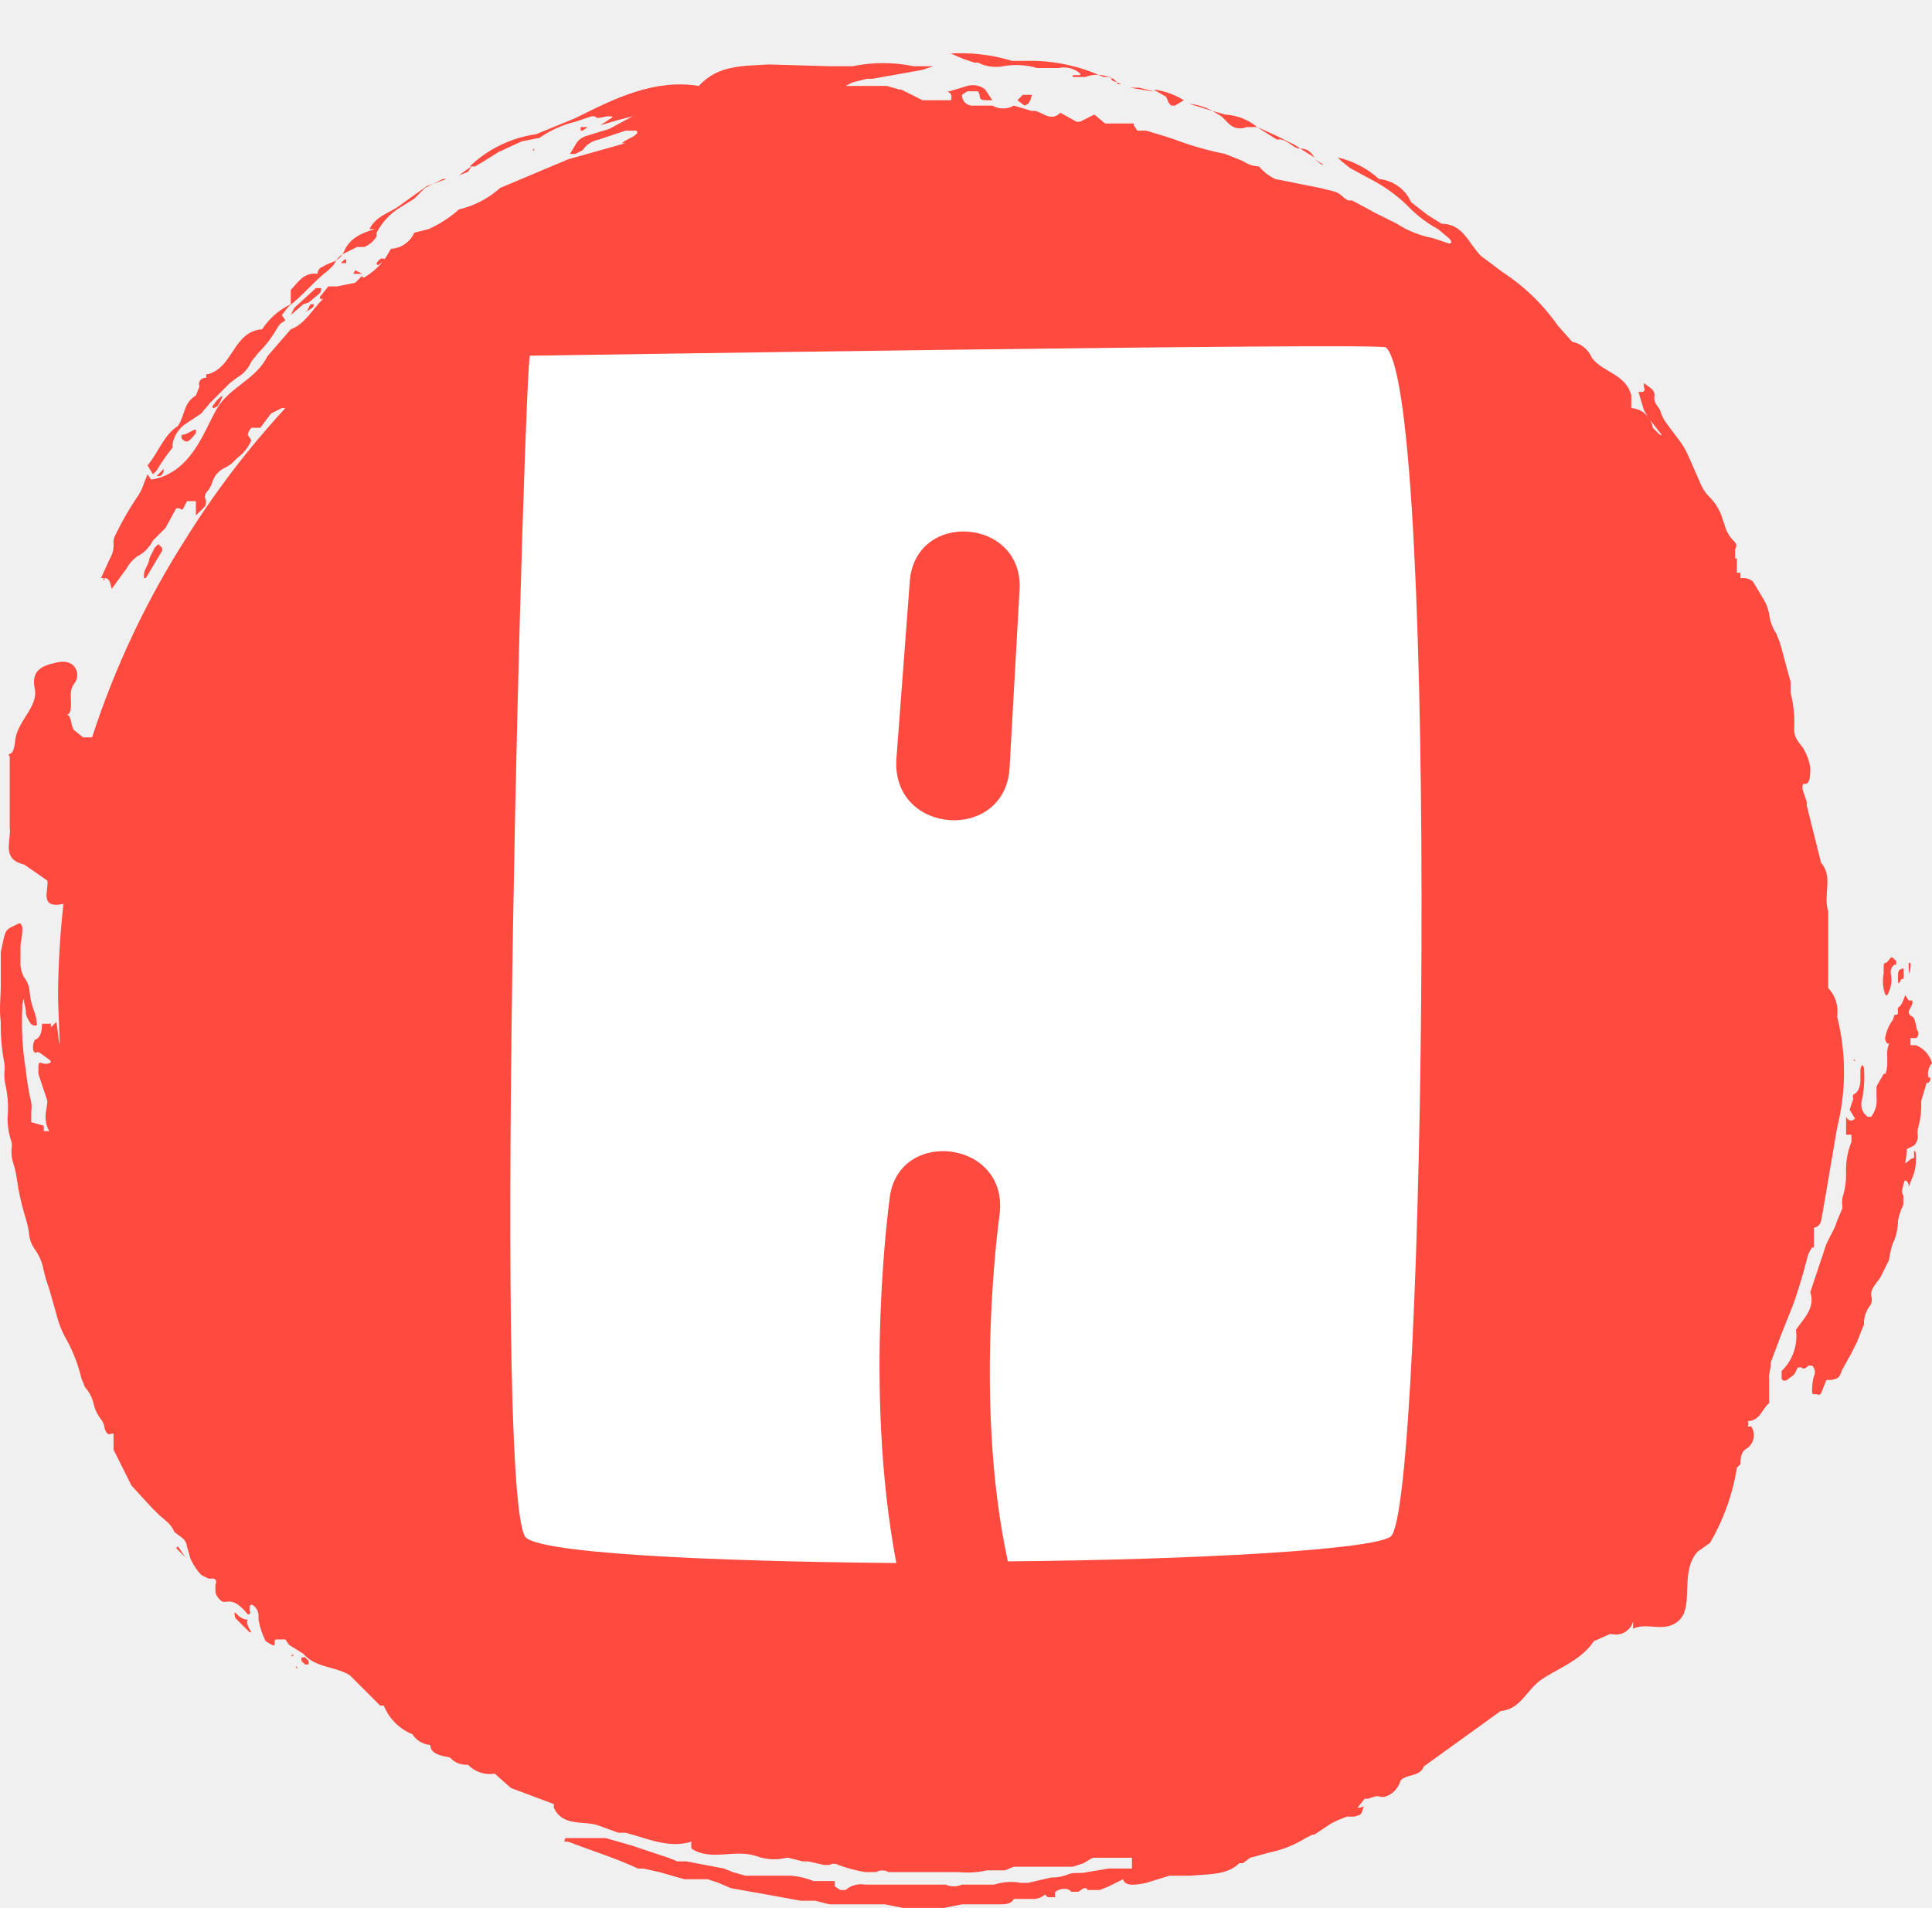
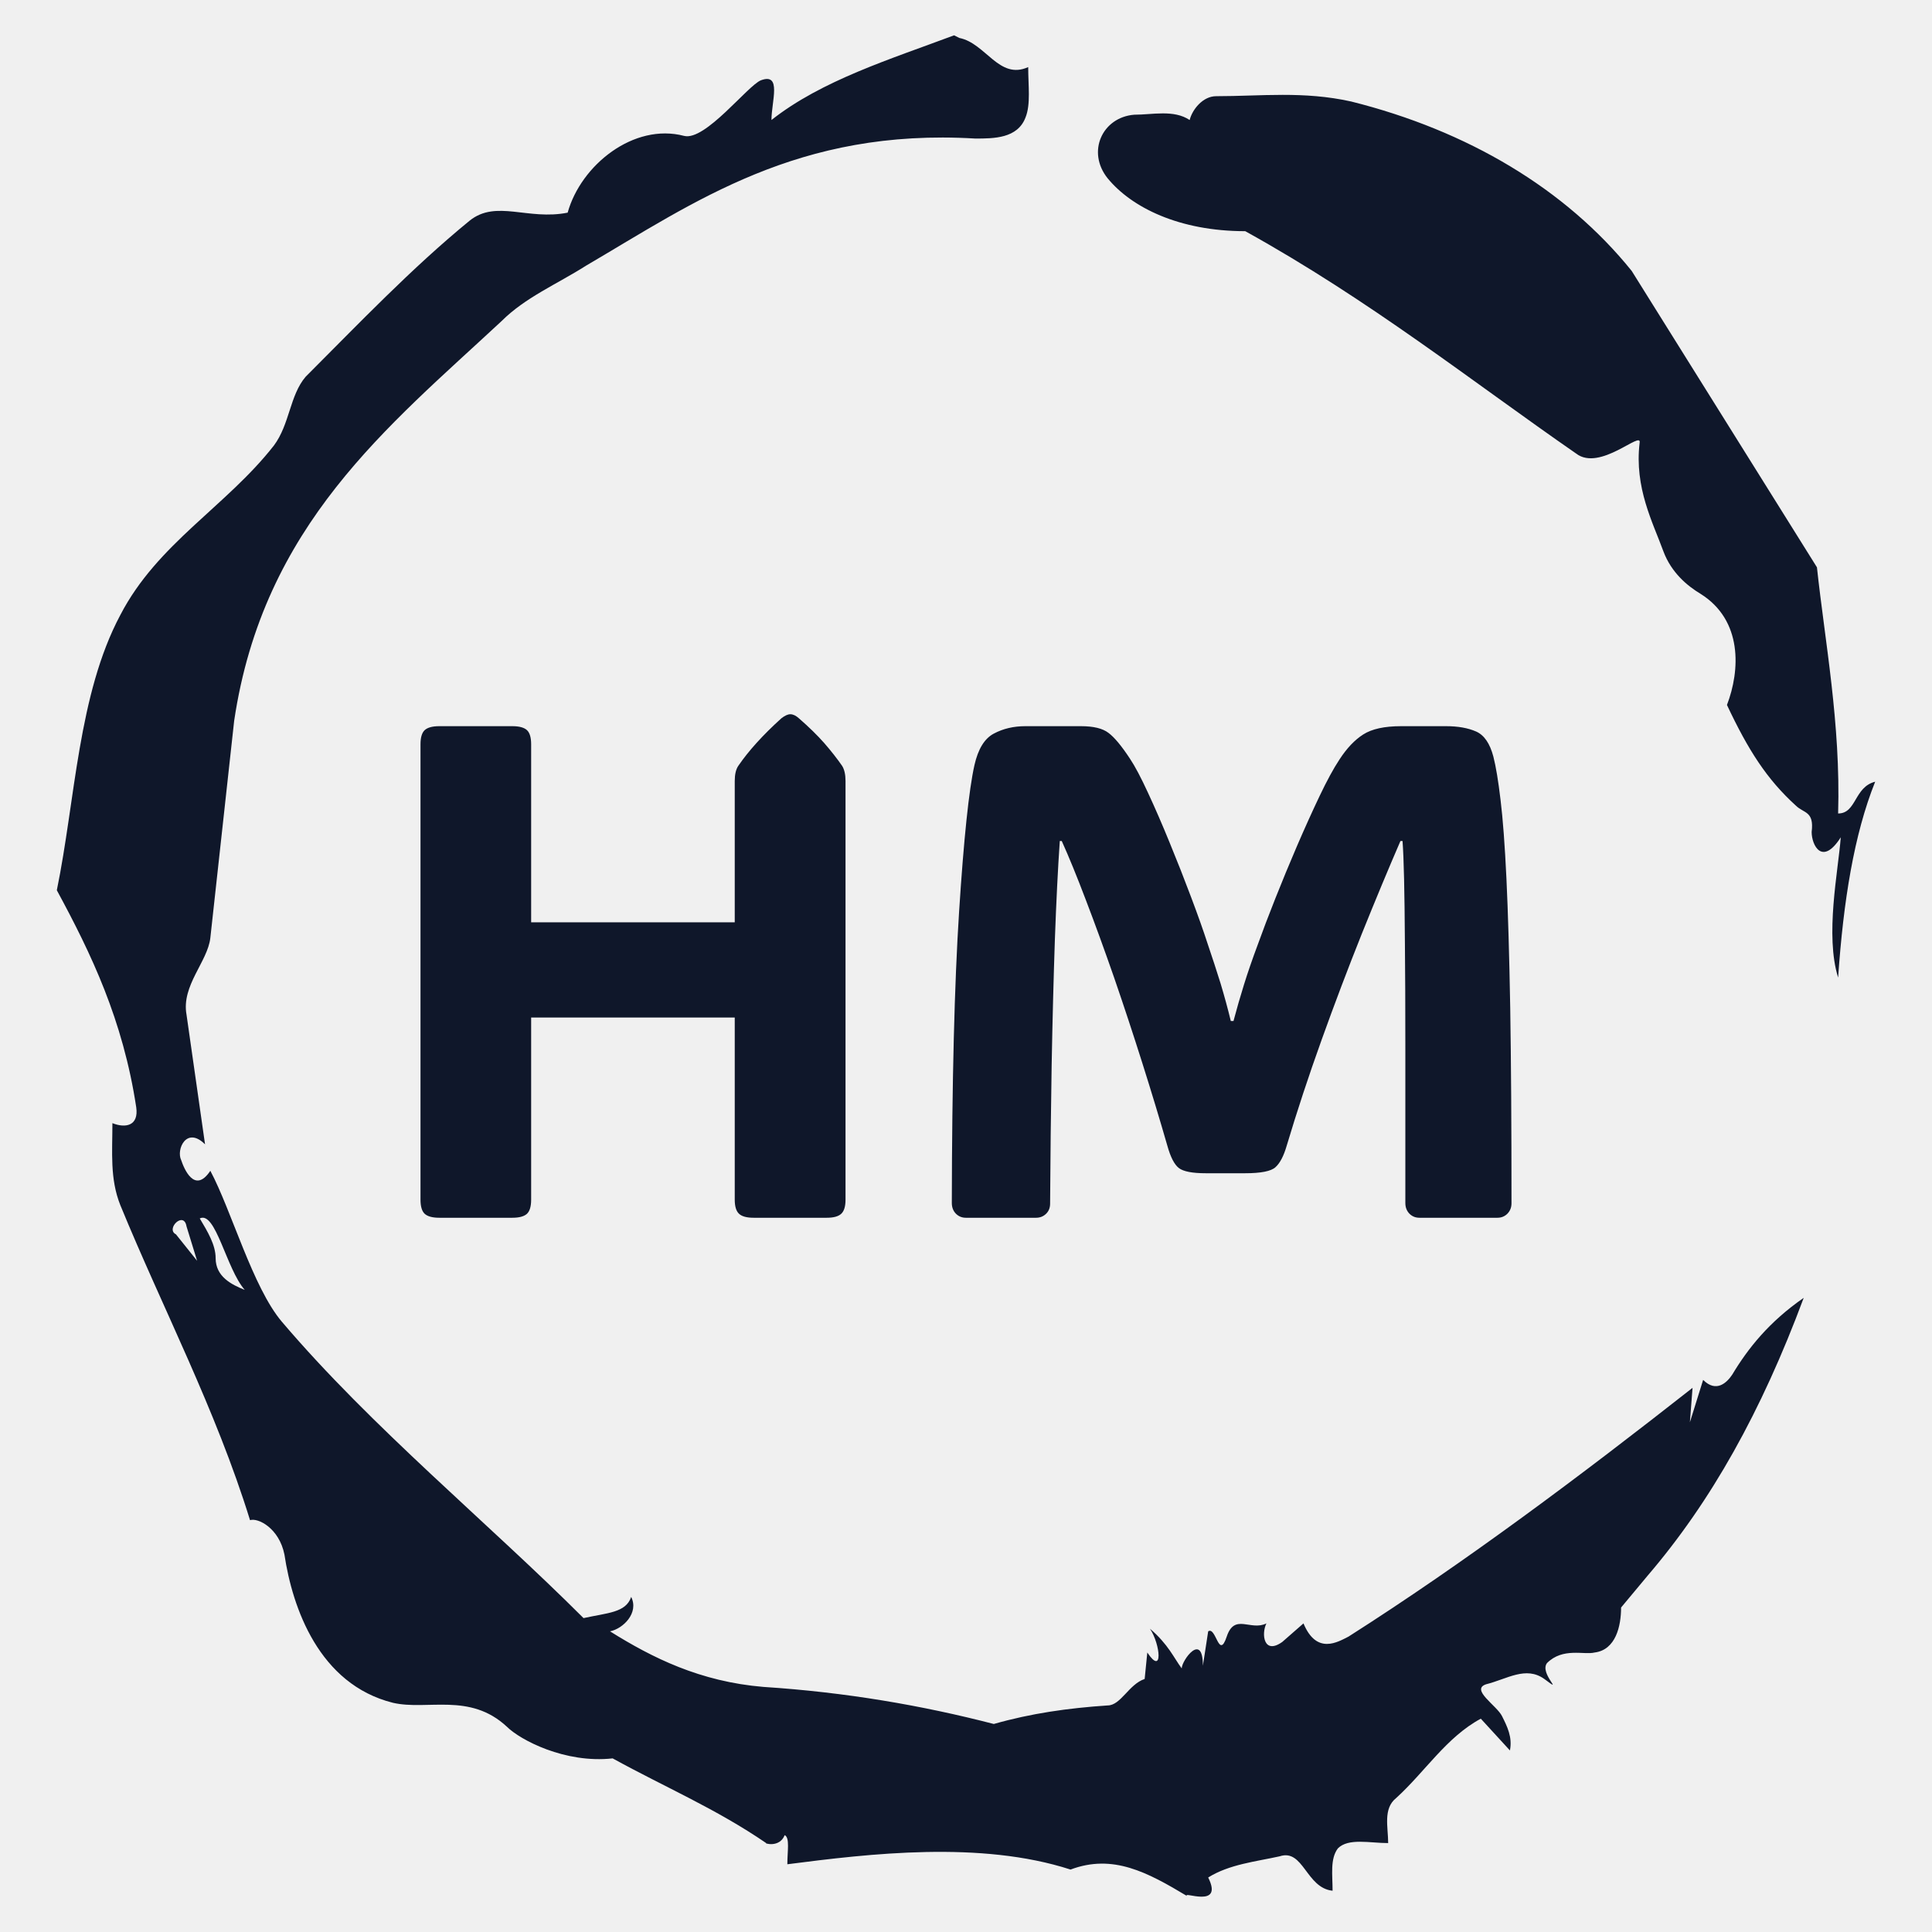
- <svg xmlns="http://www.w3.org/2000/svg" width="308.761" height="304.916" viewBox="0 0 106.008 104.687" class="css-1j8o68f" version="1.1" id="svg23">
-   <defs id="SvgjsDefs2684" />
-   <g id="SvgjsG2685" featurekey="rootContainer" transform="matrix(0.9820593,0,0,0.9820593,-0.05456052,0)" fill="#ff4a3f">
-     <g id="g17">
-       <path d="M19.8 15.3h.5l-.4-.2zm.5.1zm.8-.7c0 .1 0 .1.1.1l.4-.3c-.2-.1-.3-.1-.5.2zm.4-.2zm-4.1 2.3zm-.2.6l.3-.2c.1-.1.1-.2.1-.2h-.2l-.2.4c-.1-.1-.1 0 0 0zm2.2-2.9h-.1l-.2.2h.3zm-2.1 2.4l.6-.5c.1-.1.1-.2.1-.3h-.3l-1.2 1.1-.2.4.7-.6zm-1.1.8z" id="path3" />
-       <path d="M9.7 25v-.2a1.7 1.7 0 0 1 .7-1.1l.9-.6.5-.6.7-.7.4-.4.4-.3a1.9 1.9 0 0 0 .8-.9l.4-.5a5.9 5.9 0 0 0 1-1.3l.2-.3.3-.2-.2-.3.4-.5c.8-.6 1.4-1.4 2.2-2l.3-.3a1.4 1.4 0 0 1 .5-.6l.8-.4h.4a1.4 1.4 0 0 0 .7-.6V13a3.5 3.5 0 0 1 1.3-1.4l.8-.5.2-.2.4-.4 1-.5h.2l-1.1.4-1.4 1c-.6.5-1.4.6-1.8 1.4h.3c-.7.2-1.4.5-1.7 1.2s-.8.6-1.2.9a.4.4 0 0 0-.3.4c-.8-.1-1.1.5-1.5.9v.8a3.9 3.9 0 0 0-1.6 1.4c-1.6.1-1.6 2.1-3 2.5h-.1a.2.2 0 0 0 0 .2c-.3 0-.5.2-.4.5l-.2.5c-.7.4-.6 1.1-1 1.7-.8.5-1.1 1.5-1.7 2.2l.3.5.2-.2a11.6 11.6 0 0 1 .9-1.3zM53.9 3.3l.6.2h.2a2.2 2.2 0 0 0 1.4.2 4.1 4.1 0 0 1 1.9.1h1.2a1.4 1.4 0 0 1 1.2.3.1.1 0 0 1 0 .1H60a.1.1 0 0 0 0 .1h.7a1.8 1.8 0 0 1 1.3 0c.2 0 .1.1.2.2l.5.2h-.2c-.2-.4-.5-.4-.8-.4a9.7 9.7 0 0 0-4.3-.9h-.8A9.8 9.8 0 0 0 53 3h.2zm7.3 3.1zM50.3 4.7zm10.9 1.7h.2-.2zM19 14.7zm32.1-10zm17.6 2.2a.9.9 0 0 0 1 .2h.6a3.1 3.1 0 0 0-1.8-.7l-.7-.2.5.3zm-3.4-1.3c0 .1.1.2.2.3h.2l.5-.3a4.2 4.2 0 0 0-1.7-.6l.7.4zm7.4 2.7l.8.5c-.2-.3-.4-.5-.8-.5z" id="path5" />
-       <path d="M99 76.1l.6-1.6.6-1.5c.2-.5.6-1.8.8-2.6a1.7 1.7 0 0 1 .3-.7h.1v-1.1c.5-.1.4-.6.5-.9l.8-4.7a12.7 12.7 0 0 0 0-6.2 1.9 1.9 0 0 0-.5-1.6v-4.3c-.3-.9.3-1.9-.4-2.7L101 45a.4.4 0 0 0 0-.2l-.2-.6a.5.5 0 0 1 0-.4h.1c.3 0 .3-.5.3-.9a3 3 0 0 0-.4-1.1l-.3-.4a1.1 1.1 0 0 1-.2-.7 6.7 6.7 0 0 0-.2-2v-.6c-.2-.7-.4-1.5-.6-2.2l-.2-.5a2.5 2.5 0 0 1-.4-1.1 2.5 2.5 0 0 0-.3-.8l-.6-1a.8.8 0 0 0-.6-.2h-.1V32h-.2v-.8H97V31a.4.4 0 0 0 0-.1v-.2c.1-.2.1-.3-.1-.5a1.8 1.8 0 0 1-.4-.6l-.2-.6a2.9 2.9 0 0 0-.7-1.2 2.2 2.2 0 0 1-.5-.7l-.7-1.6a4.3 4.3 0 0 0-.6-1l-.6-.8a2.4 2.4 0 0 1-.4-.8l-.2-.3a.6.6 0 0 1-.1-.5.5.5 0 0 0-.2-.4l-.4-.3v.2c.1.2 0 .3-.1.3h-.2l.3 1 .3.5.7.9h-.1l-.2-.2-.2-.2a1.3 1.3 0 0 0-1.2-1.1v-.7c-.3-1.2-1.6-1.3-2.2-2.1a1.5 1.5 0 0 0-1.1-.9l-.8-.9a11.3 11.3 0 0 0-3.1-3l-.8-.6-.4-.3c-.7-.7-1-1.8-2.2-1.8l-.8-.5-.9-.7a2.2 2.2 0 0 0-1.8-1.3 5.1 5.1 0 0 0-2.3-1.2l.2.2.5.4 1.3.7a8.5 8.5 0 0 1 2.1 1.6 6.8 6.8 0 0 0 1.5 1.1l.6.5c.1.1.2.2.1.3H81l-.9-.3a5.6 5.6 0 0 1-2-.8l-1.2-.6-1.3-.7h-.2c-.3-.1-.4-.4-.8-.5l-.8-.2-2.5-.5a2.6 2.6 0 0 1-.9-.7 1.7 1.7 0 0 1-.9-.3l-1-.4a18.1 18.1 0 0 1-2.8-.8l-.6-.2-1-.3h-.5l-.2-.3v-.1h-1.6l-.6-.5-.4.2-.4.2h-.2l-.9-.5c-.6.6-1.1-.2-1.6-.1l-1-.3a1.2 1.2 0 0 1-1.2 0h-1.2a.6.6 0 0 1-.5-.6l.3-.2h.6a.7.7 0 0 1 .1.3c0 .2.2.2.5.2h.2l-.4-.6a1.1 1.1 0 0 0-1-.2l-1 .3H53c.3.2.2.3.2.5h-1.6l-.4-.2-.8-.4h-.1l-.7-.2h-2.3l.4-.2.8-.2h.3l1.7-.3 1.1-.2.6-.2h-1.1a8.4 8.4 0 0 0-3.4 0h-1.3L43 3.6c-1.4.1-2.8 0-3.9 1.2-2.5-.4-4.7.7-6.9 1.8l-2.2.9a6.7 6.7 0 0 0-3.7 1.8h.3l.5-.3.8-.5 1.3-.6 1-.2a6 6 0 0 1 2-.9l.9-.3h.2c.1.2.5 0 .7 0h.2c.1 0 .1.1 0 .1l-.6.4 1-.3.8-.2-1.3.7-1.3.4a1 1 0 0 0-.6.5l-.3.5h.3l.4-.2a1.4 1.4 0 0 1 .9-.6l1.5-.5h.5a.1.1 0 0 1 .1.2c-.2.2-.6.3-.8.5h.2l-3.2.9-3.8 1.6a5.2 5.2 0 0 1-2.3 1.2 6.6 6.6 0 0 1-1.7 1.1l-.8.2a1.5 1.5 0 0 1-1.3.9l-.3.5a3.7 3.7 0 0 1-1.2 1.1h-.1v-.1l-.2.2-.2.2-1 .2h-.5l-.4.5c-.1.1-.1.2 0 .2h.1c-.6.6-1 1.4-1.8 1.7L15 19.9c-.6 1.2-1.8 1.6-2.6 2.6s-1.4 3.9-3.9 4.3l-.2-.3-.2.5a2.7 2.7 0 0 1-.4.8 16.9 16.9 0 0 0-1.2 2.1.8.8 0 0 0-.1.5 1.4 1.4 0 0 1-.2.8l-.5 1.1h.2c.3 0 .3.3.4.6l.8-1.1a2.2 2.2 0 0 1 .6-.7 2 2 0 0 0 .9-.9l.3-.3.4-.4.6-1.1h.2c.1.1.1.1.2 0l.2-.4h.5v.8l.5-.5a.5.5 0 0 0 0-.5.4.4 0 0 1 .1-.3 1.5 1.5 0 0 0 .3-.5 1.3 1.3 0 0 1 .8-.9l.3-.2.3-.3a2.4 2.4 0 0 0 .8-1l-.2-.3c0-.1.1-.3.2-.4h.5l.6-.8.6-.3h.2a48.8 48.8 0 0 0-5.5 7.2h-.1.1a48.4 48.4 0 0 0-5.3 11.2h-.5l-.5-.4c-.2-.2-.1-.7-.4-.9h.1c.3-.5-.1-1.2.3-1.7s.1-1.4-.9-1.2-1.5.5-1.3 1.5-1 1.8-1.1 2.9-.5.5-.3.9v3.9c.1.8-.5 1.8.8 2.1l1.3.9c.1.5-.5 1.6.9 1.3a49.2 49.2 0 0 0-.3 5c0 1.1.1 2.2.1 3.3v-.4c-.1-.4-.1-.8-.2-1.3l-.3.3v-.2h-.5c0 .5-.1.8-.4.9a.9.9 0 0 0-.1.5c0 .1.1.3.2.2s.4.2.7.4-.2.3-.4.2-.2.1-.2.3v.3l.5 1.5c0 .3-.1.6-.1.9a1.7 1.7 0 0 0 .2.8h-.3v-.3l-.7-.2v-.6a1.5 1.5 0 0 0 0-.5 14.6 14.6 0 0 1-.3-1.8 16.6 16.6 0 0 1-.2-3.5.9.9 0 0 1 .1-.5v.2a2.9 2.9 0 0 1 .1.5.8.8 0 0 0 .1.4c.1.2.2.4.4.4s.1-.1.1-.2a2.1 2.1 0 0 0-.1-.5 4.2 4.2 0 0 1-.3-1.3 1.5 1.5 0 0 0-.3-.7 1.6 1.6 0 0 1-.2-.9v-.8c0-.3.1-.6.1-.9a.5.5 0 0 0-.1-.4h-.1c-.8.4-.7.2-1 1.6V55c0 .7-.1 1.4 0 2.1a10.8 10.8 0 0 0 .2 2.3 1.8 1.8 0 0 1 0 .5 3.1 3.1 0 0 0 .1.9 5.9 5.9 0 0 1 .1 1.3 3.9 3.9 0 0 0 .2 1.7 1.2 1.2 0 0 1 0 .4 2.1 2.1 0 0 0 .1.8 4.9 4.9 0 0 1 .2.9 14 14 0 0 0 .5 2.2 5 5 0 0 1 .2 1 1.7 1.7 0 0 0 .3.7 2.9 2.9 0 0 1 .5 1.2 8.5 8.5 0 0 0 .3 1l.4 1.4a5.4 5.4 0 0 0 .6 1.5 8.5 8.5 0 0 1 .8 2.1l.2.5a2.1 2.1 0 0 1 .5 1 2.1 2.1 0 0 0 .4.8 1 1 0 0 1 .2.5c.1.3.2.4.4.3h.1v.9l.5 1 .5 1 1.1 1.2.4.4c.3.3.7.5.9 1l.4.3a.7.7 0 0 1 .3.5l.2.7a3.3 3.3 0 0 0 .6.9l.4.2h.3a.2.2 0 0 1 .1.3 2.5 2.5 0 0 0 0 .5.9.9 0 0 0 .4.5h.2c.4-.1.8.2 1.2.7h.1c0-.1.1-.1 0-.2v-.2c0-.1.1-.2.2-.1a.7.7 0 0 1 .3.6v.2a4.3 4.3 0 0 0 .4 1.2c.5.3.5.3.5.1s0-.2.2-.2h.4l.2.3.8.5c.7.8 1.8.7 2.6 1.2l1.7 1.7h.2a2.9 2.9 0 0 0 1.6 1.6 1.3 1.3 0 0 0 1 .6c0 .5.6.6 1.1.7a1.2 1.2 0 0 0 .8.4h.2a1.7 1.7 0 0 0 1.5.5l.9.8 2.4.9v.2c.5 1.1 1.7.7 2.5 1l1.1.4h.4c1.2.3 2.4.9 3.7.5a.7.7 0 0 0 0 .4c1.1.7 2.4 0 3.6.4a2.9 2.9 0 0 0 1.7.1h.1l.8.2h.3l.9.2h.3a.5.5 0 0 1 .5 0 7.9 7.9 0 0 0 1.5.4h.6a.7.7 0 0 1 .7 0h3.9a5 5 0 0 0 1.6-.1h1l.5-.2H60l.6-.2.5-.3h2.2v.6H62l-1.2.2c-.4.1-.7 0-1 .1a2.4 2.4 0 0 1-1 .2l-1.3.3h-.4a3.1 3.1 0 0 0-1.5.1h-1.8a1.1 1.1 0 0 1-.9 0h-4.5a1.3 1.3 0 0 0-1.1.3H47l-.3-.2v-.3h-1.2a4.1 4.1 0 0 0-1.3-.3h-2.5l-.7-.2-.5-.2-2.1-.4h-.5l-.5-.2-2.1-.7-1.4-.4h-2.2c-.1 0-.1.1-.1.2h.2c1.3.5 2.6.9 3.9 1.5h.3l.9.2 1.4.4h1.3l.6.2.7.3 1.7.3 1.1.2 1.1.2h.8l.8.2h3.1l1 .2h2.3l1-.2H56c.4 0 .6-.1.7-.3h1a1 1 0 0 0 .8-.3c-.1.1 0 .1.1.2h.4v-.2c0-.1 0-.1.2-.2s.6-.1.7.1h.4l.3-.2c.2 0 .2 0 .2.1h.7l.5-.2.8-.4c.1.3.4.4 1.3.2l1.3-.4h1.2c.9-.1 2 0 2.7-.7h.2l.4-.3 1.1-.3a6.1 6.1 0 0 0 2-.8l.4-.2h.1l.9-.6.4-.2.5-.2h.4c.4-.1.4-.1.5-.4s0-.1-.2-.1h-.1l.4-.5h.2c.3-.1.5-.2.7-.1h.2a1.3 1.3 0 0 0 .9-.9c.3-.4 1.1-.2 1.3-.8l4.3-3.1c1.1-.1 1.4-1.1 2.2-1.7s2.3-1.1 3-2.2l.9-.4h.1a1 1 0 0 0 1.2-.7v.4c.8-.4 1.8.3 2.6-.5s0-2.7 1-3.8l.7-.5a12.1 12.1 0 0 0 1.5-4.2l.2-.2c0-.3 0-.7.4-.9a.9.9 0 0 0 .2-1.2h-.2a.3.3 0 0 0 0-.3c.7 0 .8-.7 1.2-1V77a.5.5 0 0 1 0-.2 3.8 3.8 0 0 0 .1-.7zM5.9 32.2z" id="path7" />
-       <path d="M26.4 9.3l-.3.2-.4.3.5-.2zm6.1-2h.1l.3-.2h-.4zm-2.6 1l-.1.1h.1v-.1zm-1.5 1.4zm1.3-.2zm-6.3 3.1zM9.2 26.2l-.4.4H9a.4.4 0 0 0 .2-.4zm3-3.5a2.1 2.1 0 0 0 .3-.6 1.5 1.5 0 0 0-.5.5c-.1.1-.1.2 0 .2zM11 24.2V24c-.2 0-.5.3-.8.3v.2c.3.3.4.2.8-.3zm3 66.2zM73.9 9.2h.1l-.5-.3zm-2.5-1.4c.5-.1.8.4 1.2.5h.1l-.3-.2-1-.5-1.1-.5.3.2zM52.8 3.1zm11.7 2h-.1l-1.2-.2h.5zm2 .7l1.3.4a3.3 3.3 0 0 0-1.3-.4zm-9 0a1 1 0 0 0 .2-.5h-.5l-.3.3.4.3zm9 1.6zM49.9 4.2zm2.9.7zM48.5 4zm13.8 2.1a.5.5 0 0 0 0 .1zm44.8 52.3h-.3V58h.3c.1 0 .2-.3.1-.4s-.1-.7-.3-.8a.3.3 0 0 1-.2-.3l.2-.4a.4.4 0 0 0 0-.2h-.2l-.2-.3c-.1.3-.2.6-.4.7a.5.5 0 0 0 0 .2c0 .1 0 .2-.1.2h-.1a1.1 1.1 0 0 1-.1.3 2.3 2.3 0 0 0-.4.9.4.4 0 0 0 .1.4h.1a1.7 1.7 0 0 0-.1.8v.4a1.8 1.8 0 0 1-.1.5h-.1l-.4.7v.6a1.5 1.5 0 0 1-.3 1.1h-.2l-.2-.2a.9.9 0 0 1-.1-.8 6.5 6.5 0 0 0 .1-1.7c0-.1-.1-.2-.1-.2a.5.5 0 0 0-.1.3v.6c0 .2-.1.6-.3.7s-.1.2-.1.3l-.2.6.3.5c-.2.2-.4.1-.5-.1v1h.3v.4a4.2 4.2 0 0 0-.3 1.4 3.3 3.3 0 0 0 0 .4 4 4 0 0 1-.2 1.3 2 2 0 0 0 0 .6l-.3.7a3.2 3.2 0 0 1-.3.7l-.3.6-.9 2.7c.3.9-.4 1.5-.8 2.1a2.7 2.7 0 0 1-.8 2.3v.4c0 .1.1.2.3.1l.4-.3.2-.4h.2c.1.1.2.1.4-.1h.2a.5.5 0 0 1 .1.6 2.9 2.9 0 0 0-.1.8c0 .1 0 .2.1.2h.2c.1.1.2 0 .3-.3l.2-.5h.3c.4-.1.4-.1.6-.6l.5-.9.3-.6.4-1a1.6 1.6 0 0 1 .3-1 .6.6 0 0 0 .1-.6c0-.2 0-.3.2-.6l.3-.4.5-1a4.7 4.7 0 0 1 .2-.9 3 3 0 0 0 .3-1.3 3.8 3.8 0 0 1 .3-.9v-.5c-.1-.2-.1-.2 0-.6s.1-.2.2-.2a.4.4 0 0 1 .1.3l.2-.5a2.3 2.3 0 0 0 .2-.9v-.3c0-.1 0-.3-.1-.3v.4c-.2 0-.3.2-.5.3a6.4 6.4 0 0 0 .1-.8l.4-.2a.7.7 0 0 0 .2-.6 1.4 1.4 0 0 1 0-.3 4.8 4.8 0 0 0 .2-1.4v-.2l.3-1h.1a.3.3 0 0 0 .1-.3h-.1a.9.9 0 0 1 .2-.8 1.5 1.5 0 0 0-.9-1zm-1.2 7.8zm-.2-9.9zm0 0zM9.1 30.8a.3.3 0 0 0 0-.2l-.2-.2-.2.2-.3.6c0 .3-.3.6-.3.9v.2h.1zm96.3 24.8h.1a1.7 1.7 0 0 0 .2-1.2.5.5 0 0 1 .2-.5h.1v-.2l-.2-.2h-.1c-.1.1-.2.3-.3.3s-.1.1-.1.3v.3a2.2 2.2 0 0 0 .1 1.2zM13.2 90.1c-.1 0 0 .2 0 .3l.8.8h.1c-.2-.3-.3-.6-.2-.7a.9.9 0 0 1-.5-.2zm.8.3zm92.3-35.7h.1a2 2 0 0 0 0-.6c-.3.1-.3.1-.3.6s.1.1.2 0z" id="path9" />
-       <path d="M106.7 62a.6.6 0 0 0 .1-.5c0-.1-.1-.2-.1-.1h-.2v.2c0 .4.1.5.2.4zm.1-8.2h-.1v.6a1 1 0 0 0 .1-.6zM17.1 92.6h-.2v.2l.2.2h.2v-.2zm86.6-33.3c0-.1 0-.1-.1-.1zM9.9 86.5l.5.5-.4-.6z" id="path11" />
-       <circle cx="10.5" cy="87.1" transform="rotate(-24.8 10.4 87.159)" id="circle13" />
-       <path d="M9.7 30.1h-.1v.2-.2h.1zm83.2-6.6l-.2-.3h-.1zm-14.7 77.1zM5.9 32.2zm-.1.2a.3.3 0 0 0 .1-.2v.2zm1.9-4.9zM61.5 2.4zm42.8 58.2v.1-.1zM16.4 92.5h-.1c.1.1.2 0 .1-.1zm.2.7h.1l-.1-.1v.1zm73.9-71.3zm15.2 34.4zM14.6 91.7zm92.1-37zm-.8 11.4zM34.6 0z" id="path15" />
+ <svg xmlns="http://www.w3.org/2000/svg" viewBox="-10 10 340 340" width="100%" height="100%">
+   <style>
+     path {
+       fill: #0f172a;
+     }
+     @media (prefers-color-scheme: dark) {
+       path {
+         fill: #f8fafc;
+       }
+     }
+   </style>
+   <g id="hm-wreath-circle">
+     <path d="M20.961 227.22l3.726 4.658-1.863-6.056c-0.466-2.795-3.726 0.466-1.863 1.398M25.153 224.425c1.397 2.329 2.795 4.658 2.795 6.987 0 3.261 2.795 4.658 5.123 5.589-3.261-3.726-5.124-13.974-7.918-12.576M204.017 26.929c7.918 0 15.371-0.932 23.756 0.931 20.495 5.124 37.729 15.371 49.374 29.811l32.606 52.169c1.397 13.042 4.192 27.482 3.726 43.319 3.261 0 2.795-4.658 6.521-5.59-3.726 9.316-5.59 20.961-6.521 34.469-2.329-7.453 0-18.632 0.466-24.687-3.261 5.124-5.124 1.397-5.124-0.932 0.466-3.726-1.397-3.261-2.795-4.658-5.124-4.658-8.384-9.782-12.11-17.7 2.329-6.055 2.795-14.905-4.658-19.563-2.329-1.397-5.124-3.726-6.521-7.453-1.863-5.124-5.124-11.179-4.193-19.097 0.466-2.329-6.987 5.124-11.179 1.863-18.166-12.576-36.332-27.016-58.224-39.127-11.645 0-20.029-4.192-24.221-9.316-3.726-4.658-0.932-10.713 4.658-11.179 3.261 0 6.987-0.932 9.782 0.932 0.466-1.863 2.329-4.192 4.657-4.192M157.904 16.215l0.932 0.466c4.658 0.932 6.987 7.453 12.11 5.124 0 3.261 0.466 6.521-0.466 8.85-1.397 3.726-5.59 3.726-8.85 3.726-31.208-1.863-49.374 11.179-68.471 22.358-5.124 3.261-10.713 5.59-14.906 9.782-20.029 18.632-41.921 35.866-47.045 70.335l-4.192 38.195c-0.466 4.192-5.124 8.384-4.192 13.508l3.26 22.824c-3.261-3.261-5.124 0.932-4.192 2.795 0.466 1.397 2.329 6.055 5.124 1.863 3.726 6.987 7.453 20.495 12.576 26.55 15.837 18.632 36.332 35.4 53.101 52.169 4.192-0.932 7.453-0.932 8.384-3.727 1.397 2.795-1.397 5.59-3.726 6.056 7.453 4.658 15.837 8.85 27.016 9.781 14.44 0.932 27.948 3.261 40.524 6.522 6.521-1.863 13.042-2.795 20.029-3.261 2.329 0 3.726-3.726 6.521-4.658l0.466-4.658c2.795 4.192 2.329-1.397 0.466-4.192 3.261 2.795 4.192 5.124 5.589 6.987 0-1.397 3.726-6.521 3.727-0.466l0.931-6.055c1.397-0.932 1.863 5.124 3.261 0.931 1.397-4.192 4.192-0.932 6.987-2.329-0.932 1.863-0.466 5.59 2.794 3.261l3.727-3.261c2.329 5.59 6.055 3.261 7.918 2.329 20.495-13.042 40.99-28.413 60.553-43.784l-0.466 6.055 2.329-7.453c2.329 2.329 4.192 0.466 5.124-0.931 2.795-4.658 6.521-9.316 12.577-13.508-7.453 20.029-16.303 35.866-27.482 48.908l-4.658 5.59c0 3.261-0.932 7.453-4.658 7.918-1.863 0.466-5.59-0.932-8.384 1.863-1.397 1.863 3.261 5.59-0.466 2.795-3.261-2.329-6.521 0-10.248 0.932-2.795 0.932 1.863 3.726 2.795 5.589 0.932 1.863 1.863 3.726 1.398 6.056l-5.124-5.59c-6.055 3.261-9.782 9.316-14.906 13.974-2.329 1.863-1.397 5.124-1.397 7.918-3.261 0-6.987-0.932-8.85 0.932-1.397 1.863-0.932 4.658-0.932 7.453-4.658-0.466-5.124-7.453-9.315-6.056-4.192 0.932-8.85 1.397-12.577 3.727 2.795 5.59-4.658 2.329-3.726 3.26-6.987-4.192-13.042-7.453-20.495-4.658-15.837-5.124-35.4-2.795-49.84-0.931 0-2.329 0.466-4.658-0.466-5.124-0.932 2.329-3.726 1.397-3.26 1.397-8.85-6.055-17.7-9.782-27.016-14.905-8.384 0.932-16.303-3.261-18.632-5.59-6.521-6.055-13.974-2.795-20.029-4.192-13.042-3.261-17.7-16.769-19.098-26.084-0.932-4.658-4.658-6.521-6.055-6.056-6.055-19.563-15.371-37.263-22.824-55.429-1.863-4.658-1.397-9.316-1.397-14.44 2.329 0.932 4.658 0.466 4.192-2.794-2.329-15.371-7.918-27.016-13.974-38.195 3.261-15.837 3.726-34.469 11.179-48.443 6.521-12.576 18.632-19.098 27.016-29.811 2.795-3.726 2.795-8.85 5.59-12.11 9.316-9.316 18.632-19.098 28.879-27.482 4.658-3.726 10.247 0 17.234-1.397 2.329-8.384 11.645-15.837 20.495-13.508 3.726 0.932 11.179-8.85 13.508-9.782 3.726-1.397 1.863 3.726 1.863 6.987 8.85-6.987 20.961-10.713 32.14-14.906" />
+     <g transform="matrix(1,0,0,1,64,135.6946)">
+       <svg viewBox="0 0 192 88.61" width="192" height="88.61">
+         <svg viewBox="3.91 -35.86 77.7 35.86" width="192" height="88.61">
+           <path d="M26.29-21.04L26.29-31.1Q26.29-31.81 26.54-32.18L26.54-32.18Q27.64-33.79 29.61-35.57L29.61-35.57Q29.98-35.86 30.25-35.86L30.25-35.86Q30.54-35.86 30.86-35.57L30.86-35.57Q31.93-34.64 32.67-33.8 33.4-32.96 33.94-32.18L33.94-32.18Q34.18-31.79 34.18-31.1L34.18-31.1 34.18-1.29Q34.18-0.56 33.87-0.28 33.57 0 32.84 0L32.84 0 27.64 0Q26.9 0 26.6-0.28 26.29-0.56 26.29-1.29L26.29-1.29 26.29-14.26 11.79-14.26 11.79-1.29Q11.79-0.56 11.49-0.28 11.18 0 10.45 0L10.45 0 5.25 0Q4.52 0 4.21-0.28 3.91-0.56 3.91-1.29L3.91-1.29 3.91-33.72Q3.91-34.45 4.21-34.73 4.52-35.01 5.25-35.01L5.25-35.01 10.45-35.01Q11.18-35.01 11.49-34.73 11.79-34.45 11.79-33.72L11.79-33.72 11.79-21.04 26.29-21.04ZM61.62-14.01L61.81-14.01Q62.16-15.33 62.56-16.61 62.96-17.9 63.55-19.48L63.55-19.48Q64.06-20.9 64.79-22.74 65.52-24.58 66.34-26.49 67.16-28.39 67.94-30.03 68.72-31.67 69.36-32.64L69.36-32.64Q70.14-33.84 71.05-34.42 71.97-35.01 73.75-35.01L73.75-35.01 76.95-35.01Q78.22-35.01 79.09-34.63 79.95-34.25 80.32-32.84L80.32-32.84Q80.59-31.79 80.83-29.76 81.08-27.73 81.25-24.15 81.42-20.56 81.52-14.93 81.61-9.3 81.61-1.03L81.61-1.03Q81.61-0.59 81.32-0.29 81.03 0 80.61 0L80.61 0 75.05 0Q74.63 0 74.34-0.29 74.05-0.59 74.05-1.05L74.05-1.05Q74.05-7.5 74.05-11.99 74.05-16.48 74.02-19.43 74-22.39 73.96-24.13 73.92-25.88 73.85-26.83L73.85-26.83 73.7-26.83Q72.41-23.85 70.94-20.2 69.48-16.55 68.09-12.68 66.7-8.81 65.6-5.13L65.6-5.13Q65.28-4.03 64.8-3.6 64.33-3.17 62.64-3.17L62.64-3.17 59.84-3.17Q58.4-3.17 57.92-3.54 57.44-3.91 57.1-5.13L57.1-5.13Q56.3-7.91 55.32-11.01 54.34-14.11 53.31-17.1 52.27-20.09 51.3-22.62 50.34-25.15 49.58-26.83L49.58-26.83 49.44-26.83Q49.24-23.95 49.09-19.82 48.95-15.7 48.86-10.86 48.78-6.03 48.75-1L48.75-1Q48.75-0.56 48.46-0.28 48.17 0 47.75 0L47.75 0 42.75 0Q42.33 0 42.04-0.29 41.75-0.59 41.75-1.05L41.75-1.05Q41.77-14.06 42.27-21.83 42.77-29.59 43.36-32.23L43.36-32.23Q43.75-33.96 44.74-34.48 45.73-35.01 46.99-35.01L46.99-35.01 50.95-35.01Q52.29-35.01 52.91-34.53 53.54-34.06 54.44-32.69L54.44-32.69Q54.98-31.88 55.72-30.27 56.47-28.66 57.27-26.7 58.08-24.73 58.8-22.81 59.52-20.9 59.98-19.48L59.98-19.48Q60.47-18.04 60.89-16.69 61.3-15.33 61.62-14.01L61.62-14.01Z" />
+         </svg>
+       </svg>
    </g>
  </g>
-   <g id="SvgjsG2686" featurekey="nameFeature-0" transform="matrix(2.284354,0,0,2.284354,27.98006,-5.60952)" fill="#ffffff">
-     <path d="M9.6 16.48 l-0.32 4.24 c-0.08 1.8 2.6 1.96 2.72 0.2 l0.24 -4.28 c0.12 -1.76 -2.56 -1.96 -2.64 -0.16 z M0.48 11 l0 0 c0.04 0 20.48 -0.32 20.56 -0.2 c1.28 1.12 0.96 27.8 0.12 28.56 c-0.4 0.32 -4.64 0.56 -9.2 0.6 c-0.84 -3.84 -0.2 -8.32 -0.2 -8.32 c0.24 -1.8 -2.44 -2.12 -2.64 -0.4 c0 0.04 -0.64 4.52 0.16 8.76 c-4.56 -0.04 -8.68 -0.24 -8.92 -0.64 c-0.8 -1.44 0 -28.28 0.12 -28.36 z" id="path20" />
-   </g>
</svg>
